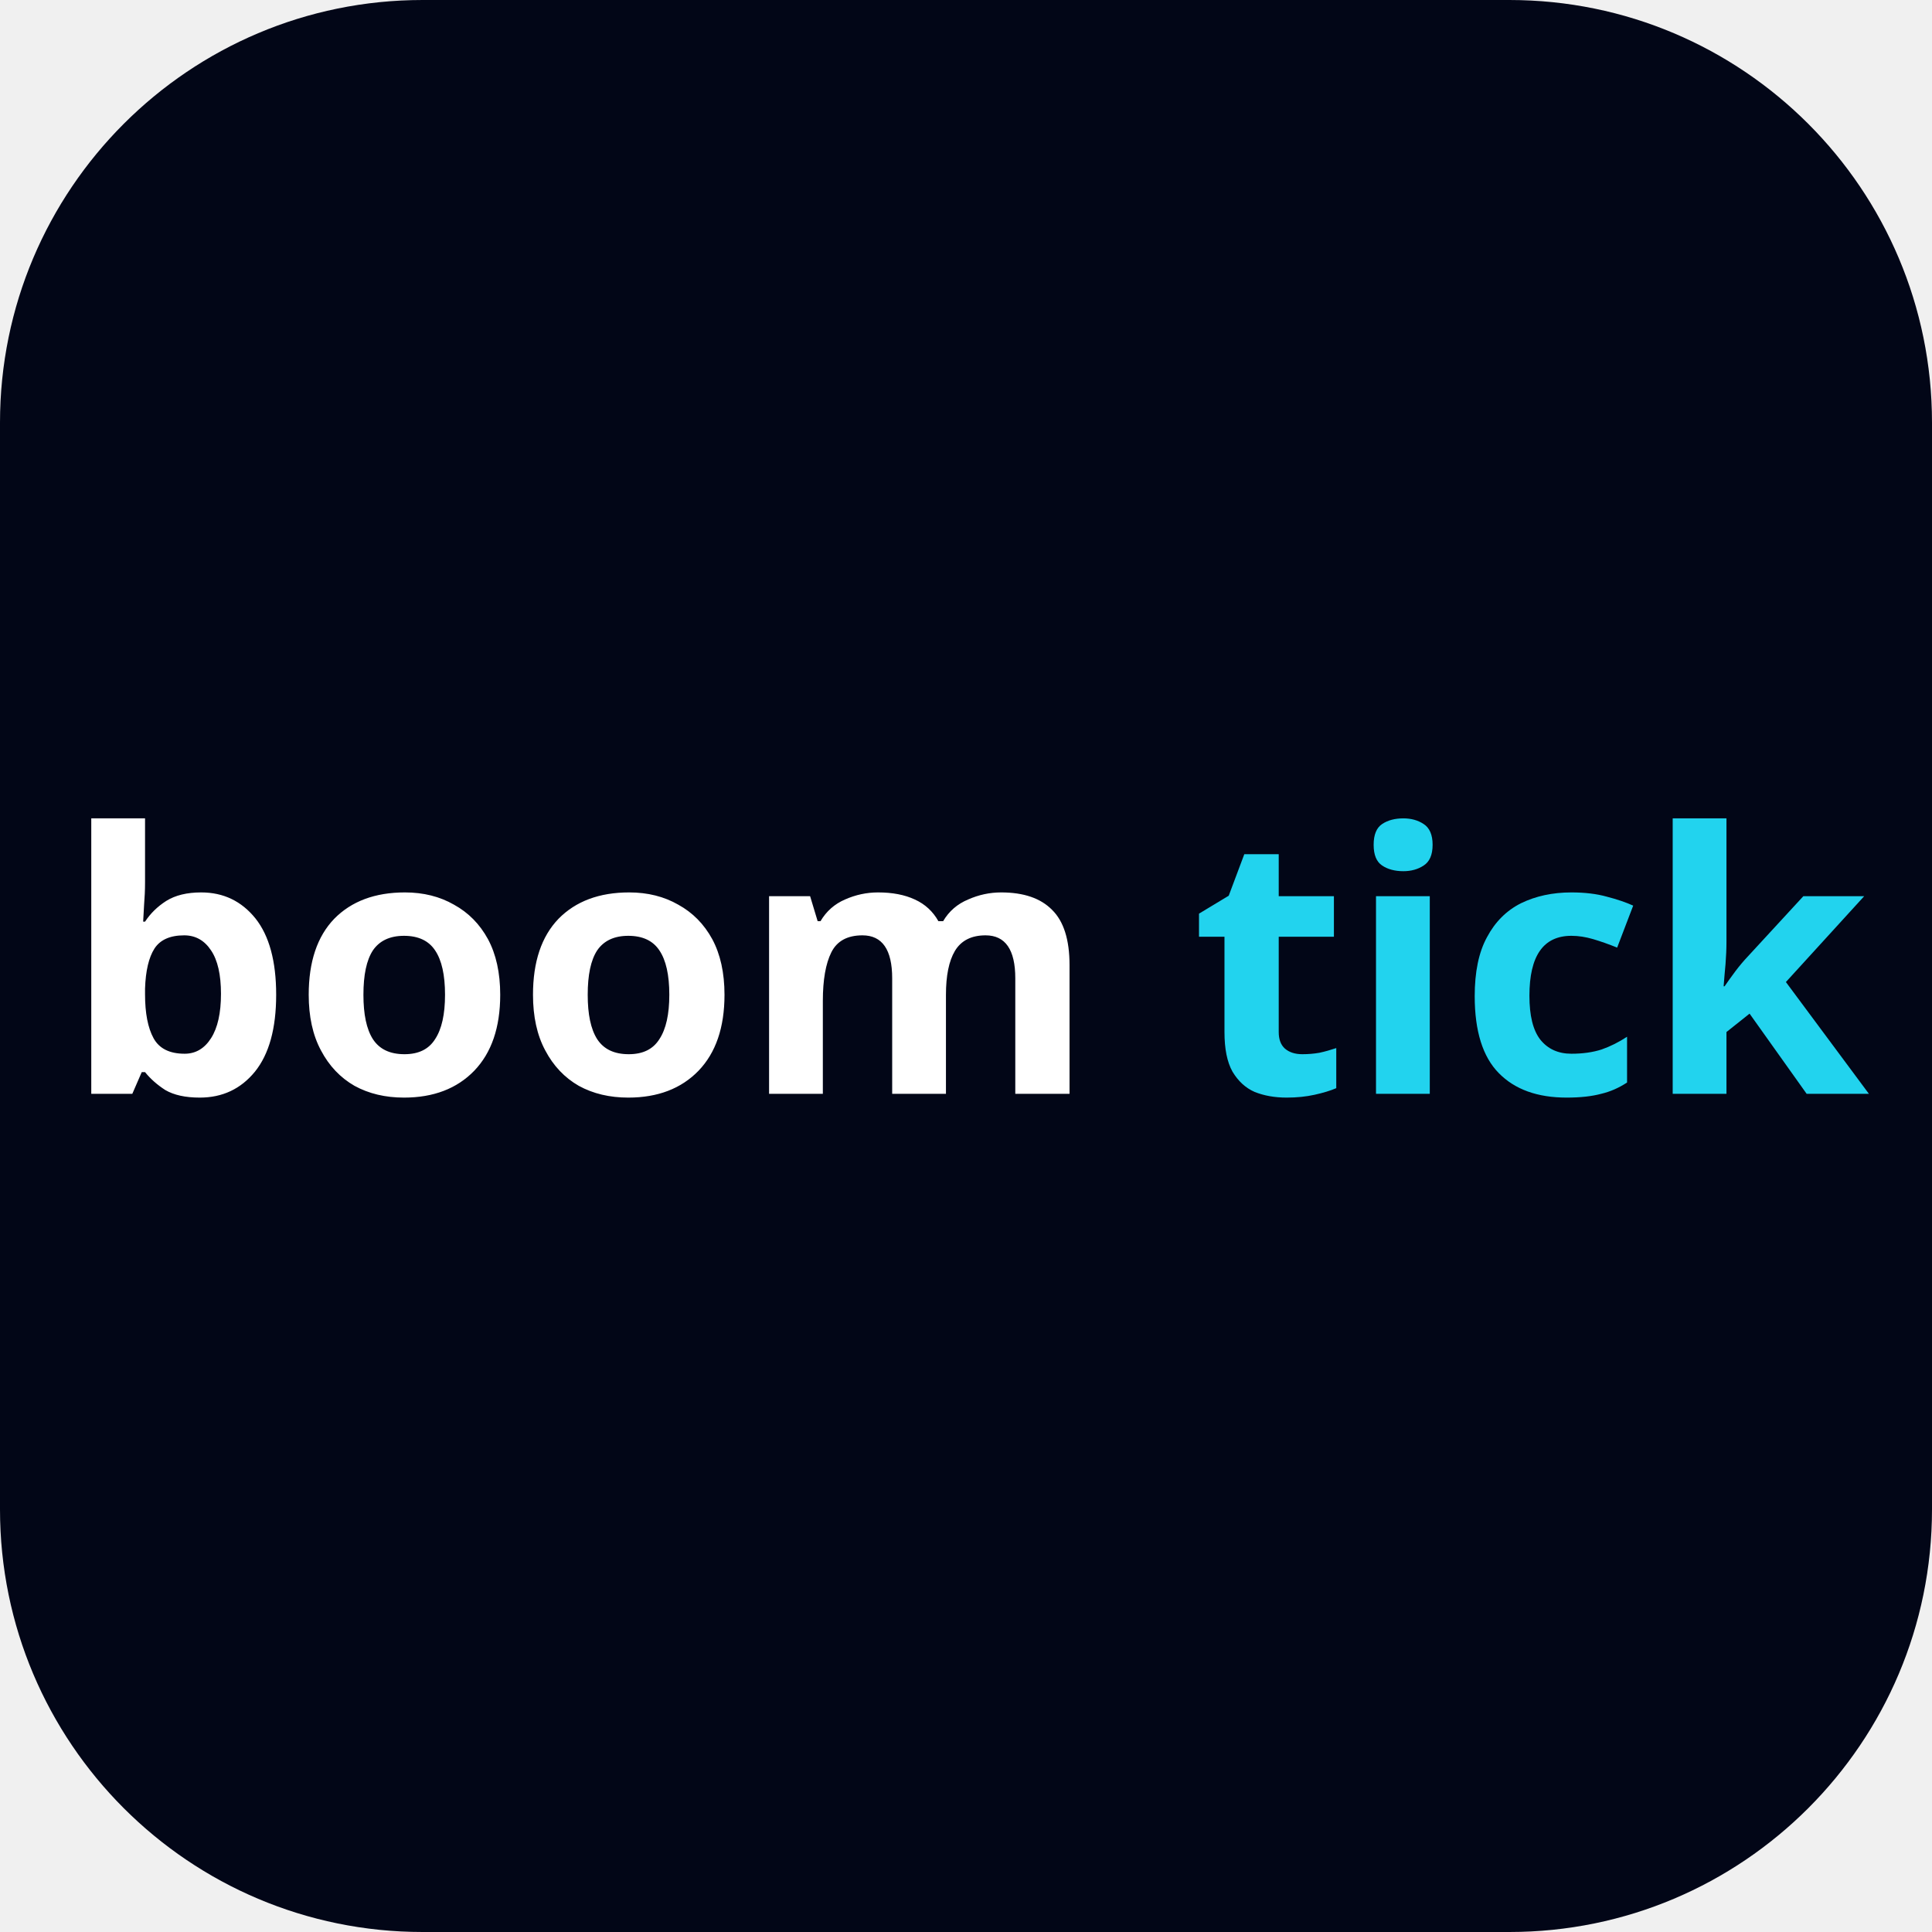
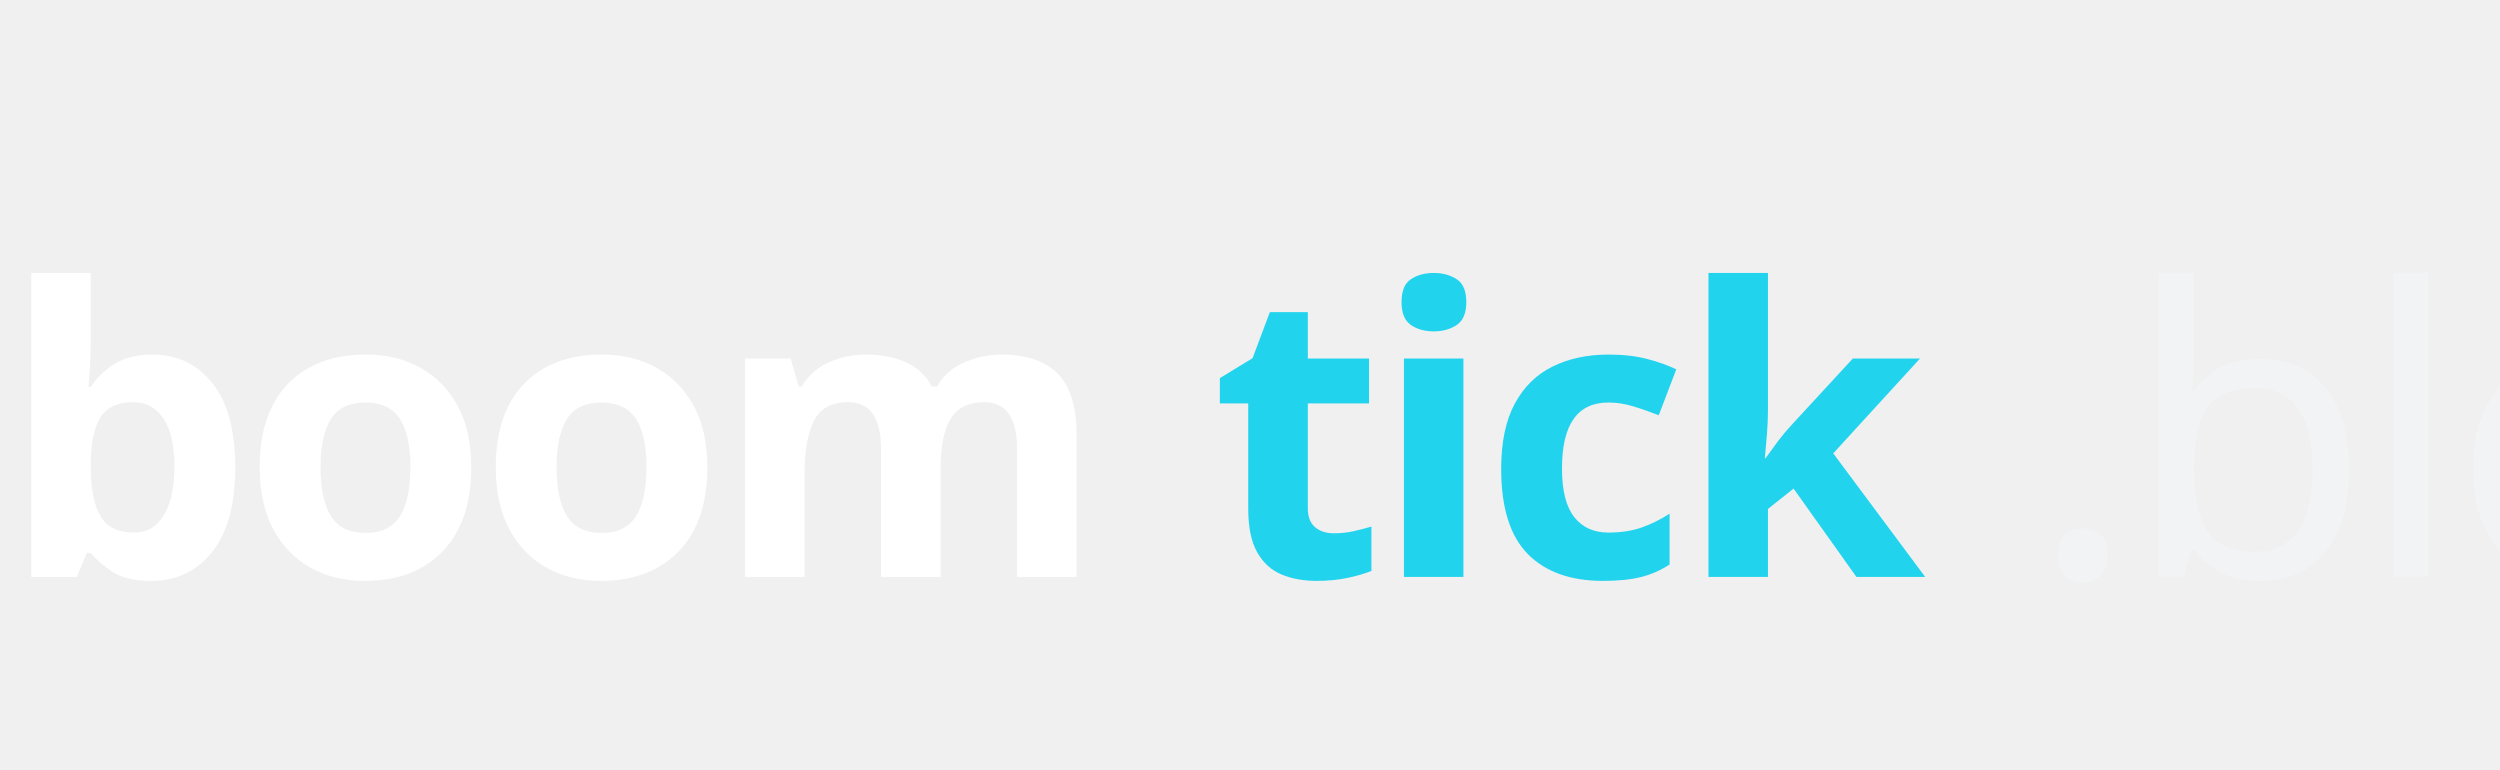
- <svg xmlns="http://www.w3.org/2000/svg" width="64" height="64" viewBox="0 0 64 64" fill="none">
+ <svg xmlns="http://www.w3.org/2000/svg" viewBox="0 0 325 100" fill="none" class="h-full w-auto max-w-none overflow-visible" aria-hidden="true" preserveAspectRatio="xMidYMid meet">
  <style>
    .brand-stop-accent { stop-color: #22d3ee; }
    .brand-stop-purple { stop-color: #8b5cf6; }
    .brand-text-accent { fill: #22d3ee; }
    .brand-text-muted { fill: rgba(241, 245, 249, 0.6); }
    .brand-wordmark {
      font-family: 'Bricolage Grotesque', sans-serif;
      font-weight: 800;
    }
  </style>
-   <rect width="64" height="64" rx="14" fill="#020617" />
-   <text x="50%" y="50%" dominant-baseline="middle" text-anchor="middle" font-size="12" class="brand-wordmark">
+   <text x="0" y="75" font-size="52" letter-spacing="-1.5" class="brand-wordmark">
    <tspan fill="white">boom</tspan>
    <tspan class="brand-text-accent" fill="#22d3ee">tick</tspan>
+     <tspan class="brand-text-muted" fill="rgba(241,245,249,0.6)" font-weight="300">.blog</tspan>
  </text>
</svg>
